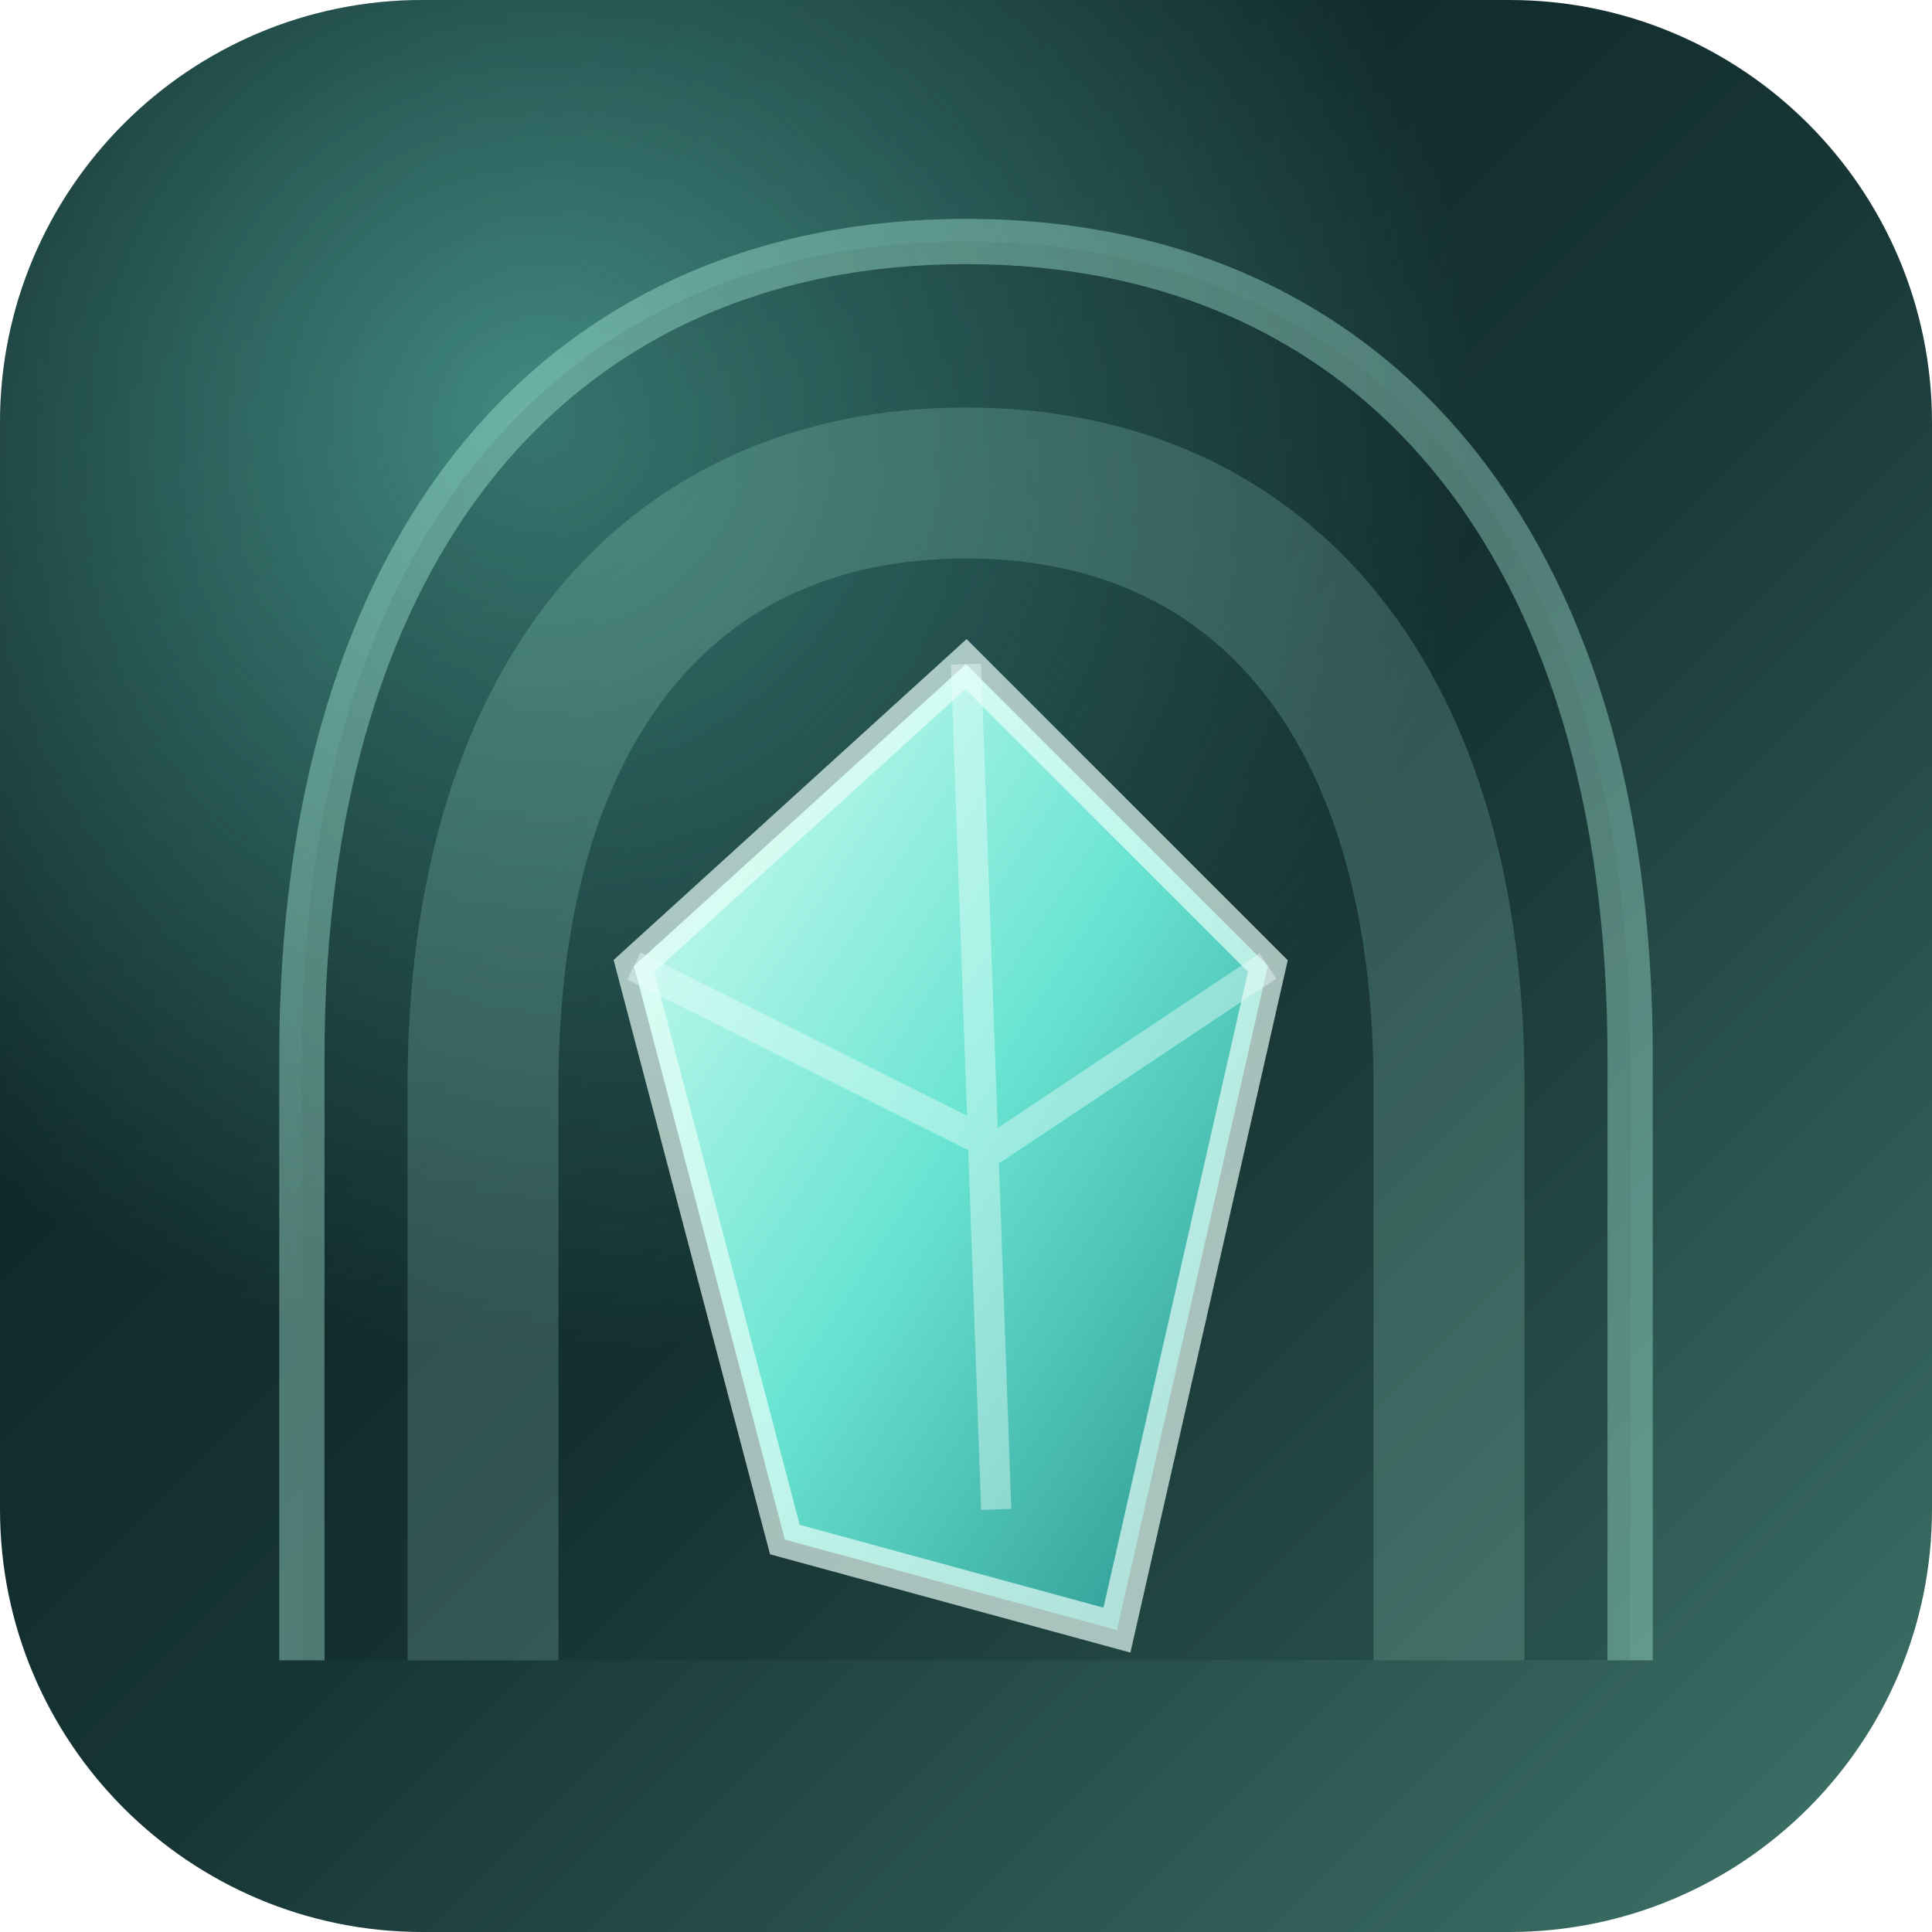
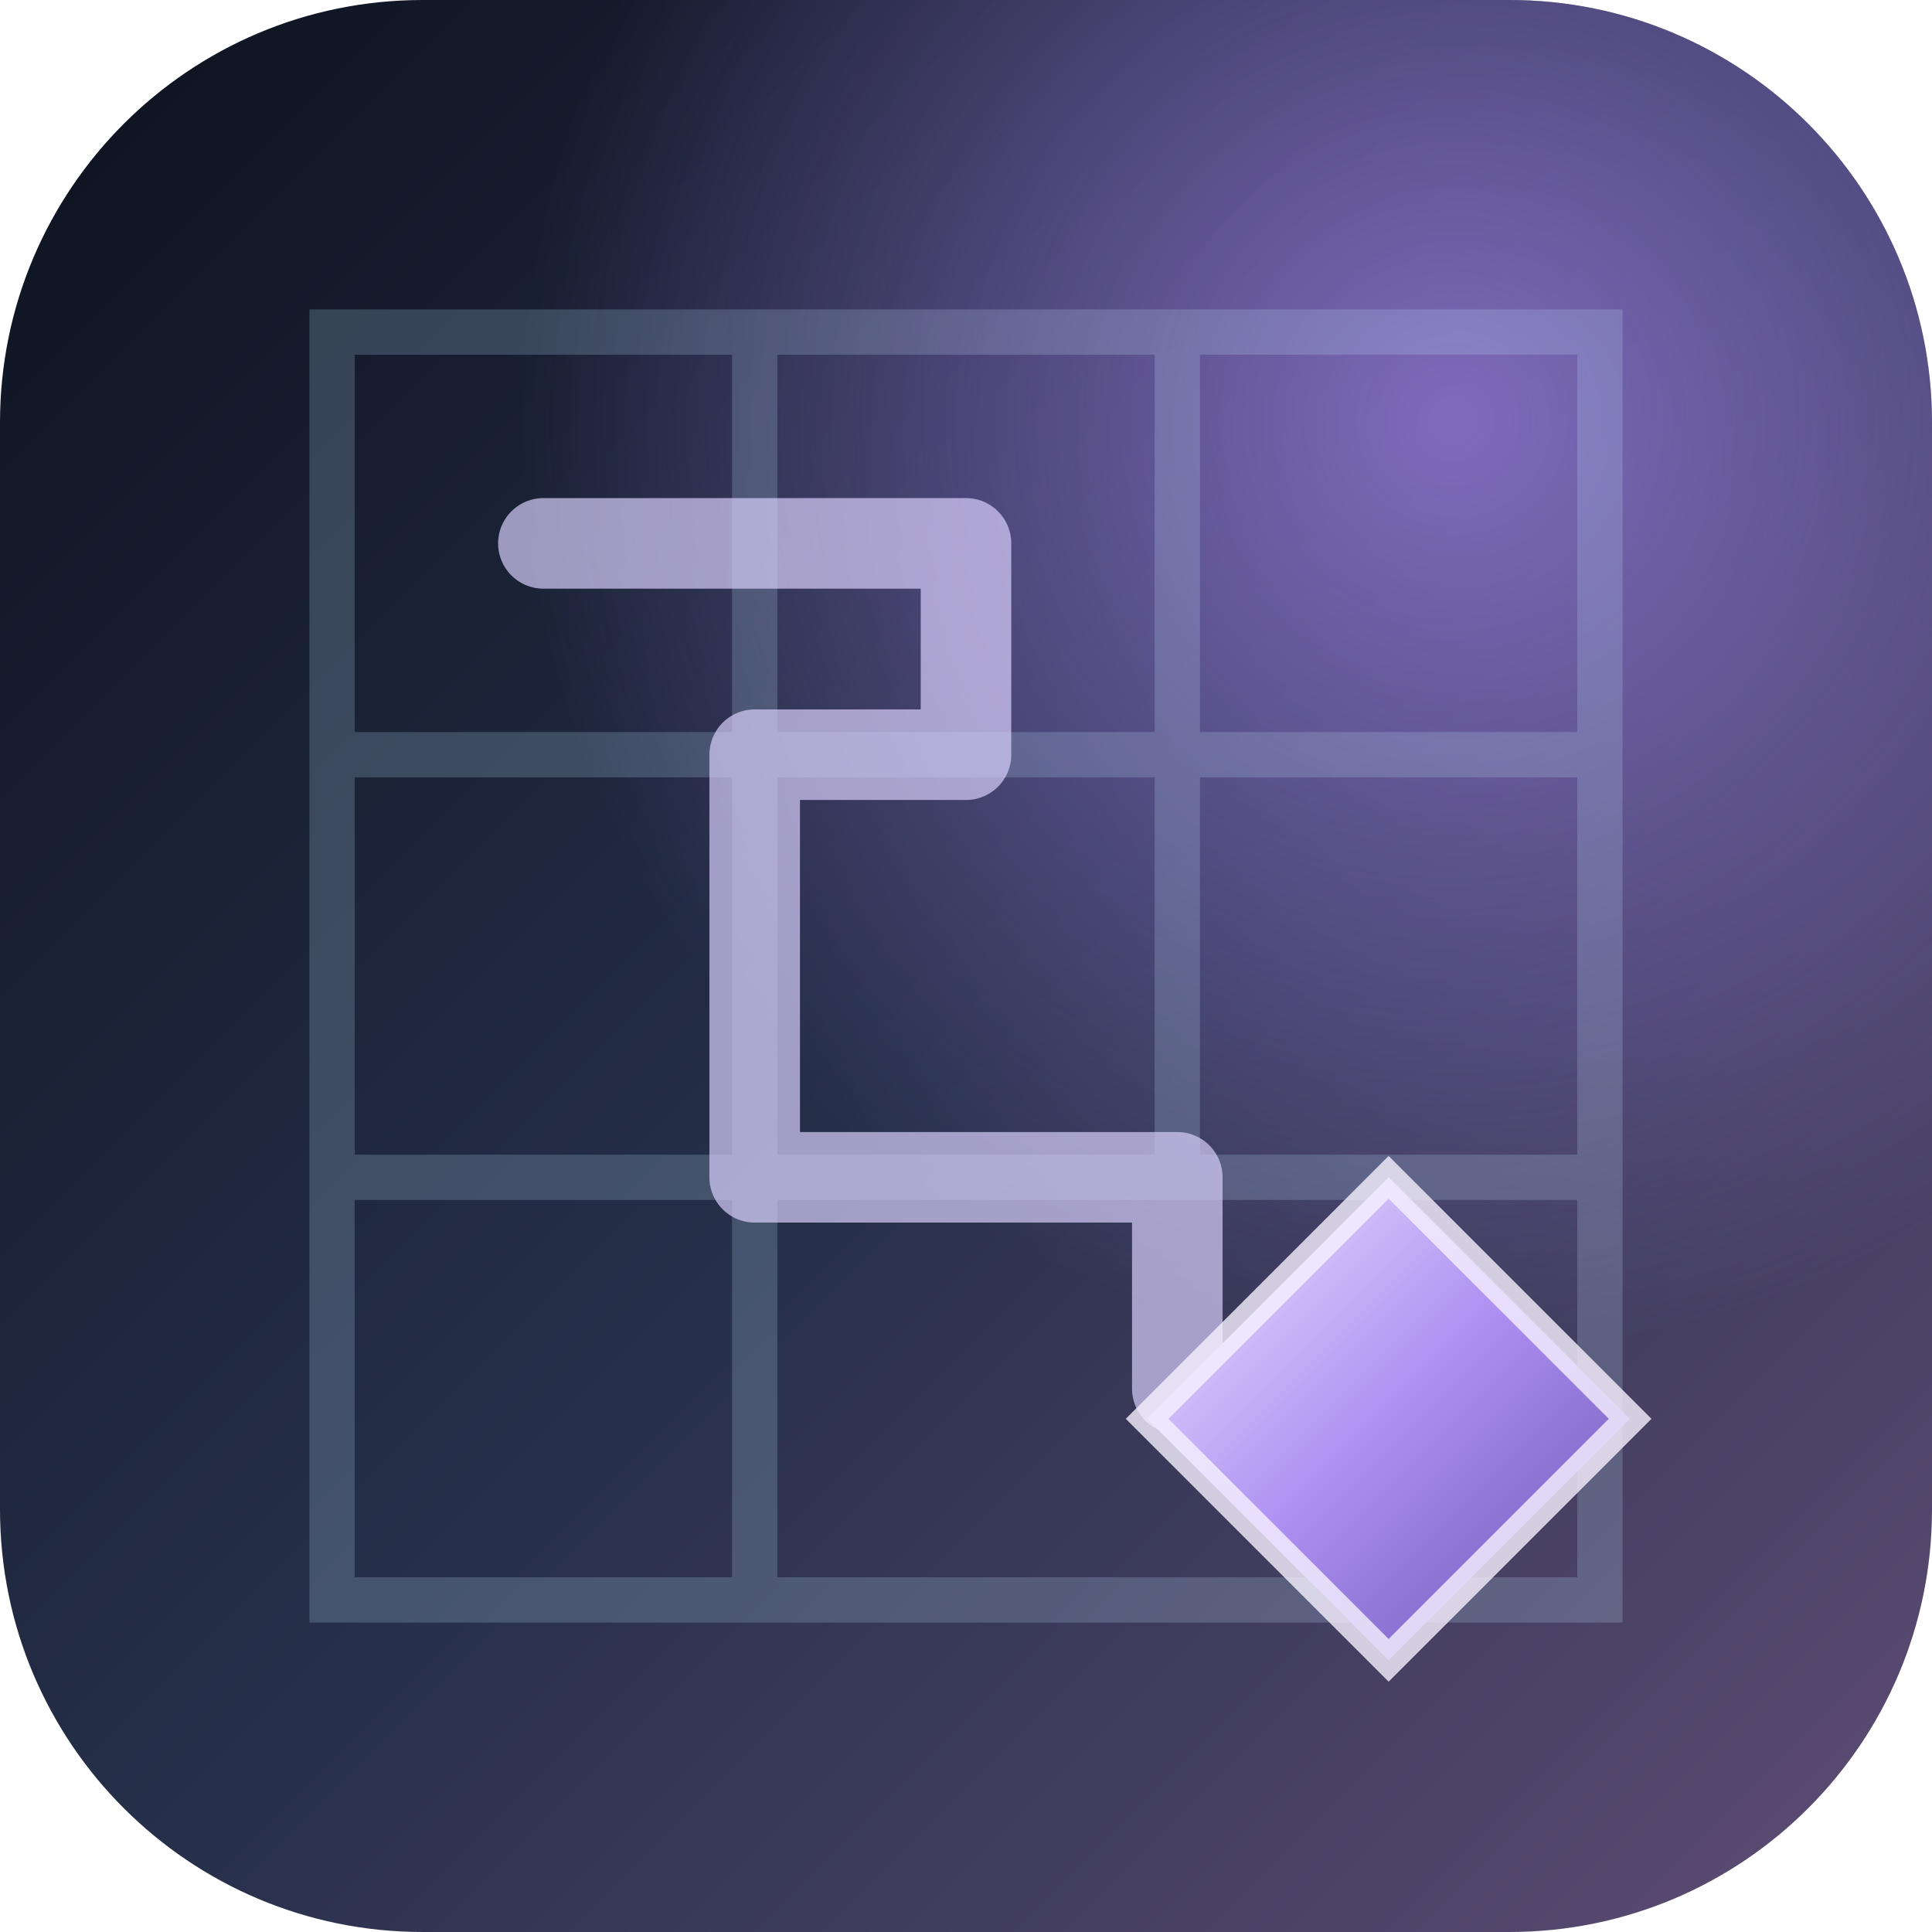
<svg xmlns="http://www.w3.org/2000/svg" viewBox="0 0 64 64">
  <defs>
    <linearGradient id="bg" x1="0%" y1="0%" x2="100%" y2="100%">
-       <stop stop-color="#071516" />
-       <stop offset=".52" stop-color="#173536" />
-       <stop offset="1" stop-color="#3f756a" />
+       <stop stop-color="#0b111d" />
+       <stop offset=".52" stop-color="#26304a" />
+       <stop offset="1" stop-color="#604d76" />
    </linearGradient>
+     <radialGradient id="glow" cx="75%" cy="22%" r="48%">
+       <stop stop-color="#b38eff" stop-opacity=".64" />
+       <stop offset="1" stop-color="#b38eff" stop-opacity="0" />
+     </radialGradient>
    <linearGradient id="crystal" x1="0%" y1="0%" x2="100%" y2="100%">
-       <stop stop-color="#dcfff5" />
-       <stop offset=".5" stop-color="#69e4d2" />
-       <stop offset="1" stop-color="#248d89" />
+       <stop stop-color="#f3edff" />
+       <stop offset=".5" stop-color="#ad8ff2" />
+       <stop offset="1" stop-color="#6650ad" />
    </linearGradient>
-     <radialGradient id="glow" cx="28%" cy="22%" r="48%">
-       <stop stop-color="#73efde" stop-opacity=".5" />
-       <stop offset="1" stop-color="#73efde" stop-opacity="0" />
-     </radialGradient>
  </defs>
  <rect width="64" height="64" rx="14" fill="url(#bg)" />
  <rect width="64" height="64" rx="14" fill="url(#glow)" />
-   <path d="M10 55V35c0-17 8.5-27 22-27s22 10 22 27v20" fill="#061718" fill-opacity=".18" stroke="#b0f4e0" stroke-opacity=".38" stroke-width="1.5" />
-   <path d="M16 55V36c0-12.5 6-20 16-20s16 7.5 16 20v19" fill="none" stroke="#b0f4e0" stroke-opacity=".19" stroke-width="5" />
-   <path d="m32 22 10 10-5 22-11-3-5-19 11-10Z" fill="url(#crystal)" stroke="#e9fff9" stroke-opacity=".68" stroke-width="1.2" />
-   <path d="m32 22 1 28M21 32l12 6 9-6" fill="none" stroke="#effffc" stroke-opacity=".42" />
+   <path d="M11 11h42v42H11zM25 11v14H11m28-14v14h14M11 39h14v14m14-14h14M25 25h14v14H25z" fill="none" stroke="#c5e7ff" stroke-opacity=".2" stroke-width="1.5" />
+   <path d="M18 18h14v7h-7v14h14v7h7" fill="none" stroke="#ddd2ff" stroke-opacity=".68" stroke-width="3" stroke-linecap="round" stroke-linejoin="round" />
+   <path d="m46 39 8 8-8 8-8-8 8-8Z" fill="url(#crystal)" stroke="#f6f1ff" stroke-opacity=".8" />
</svg>
